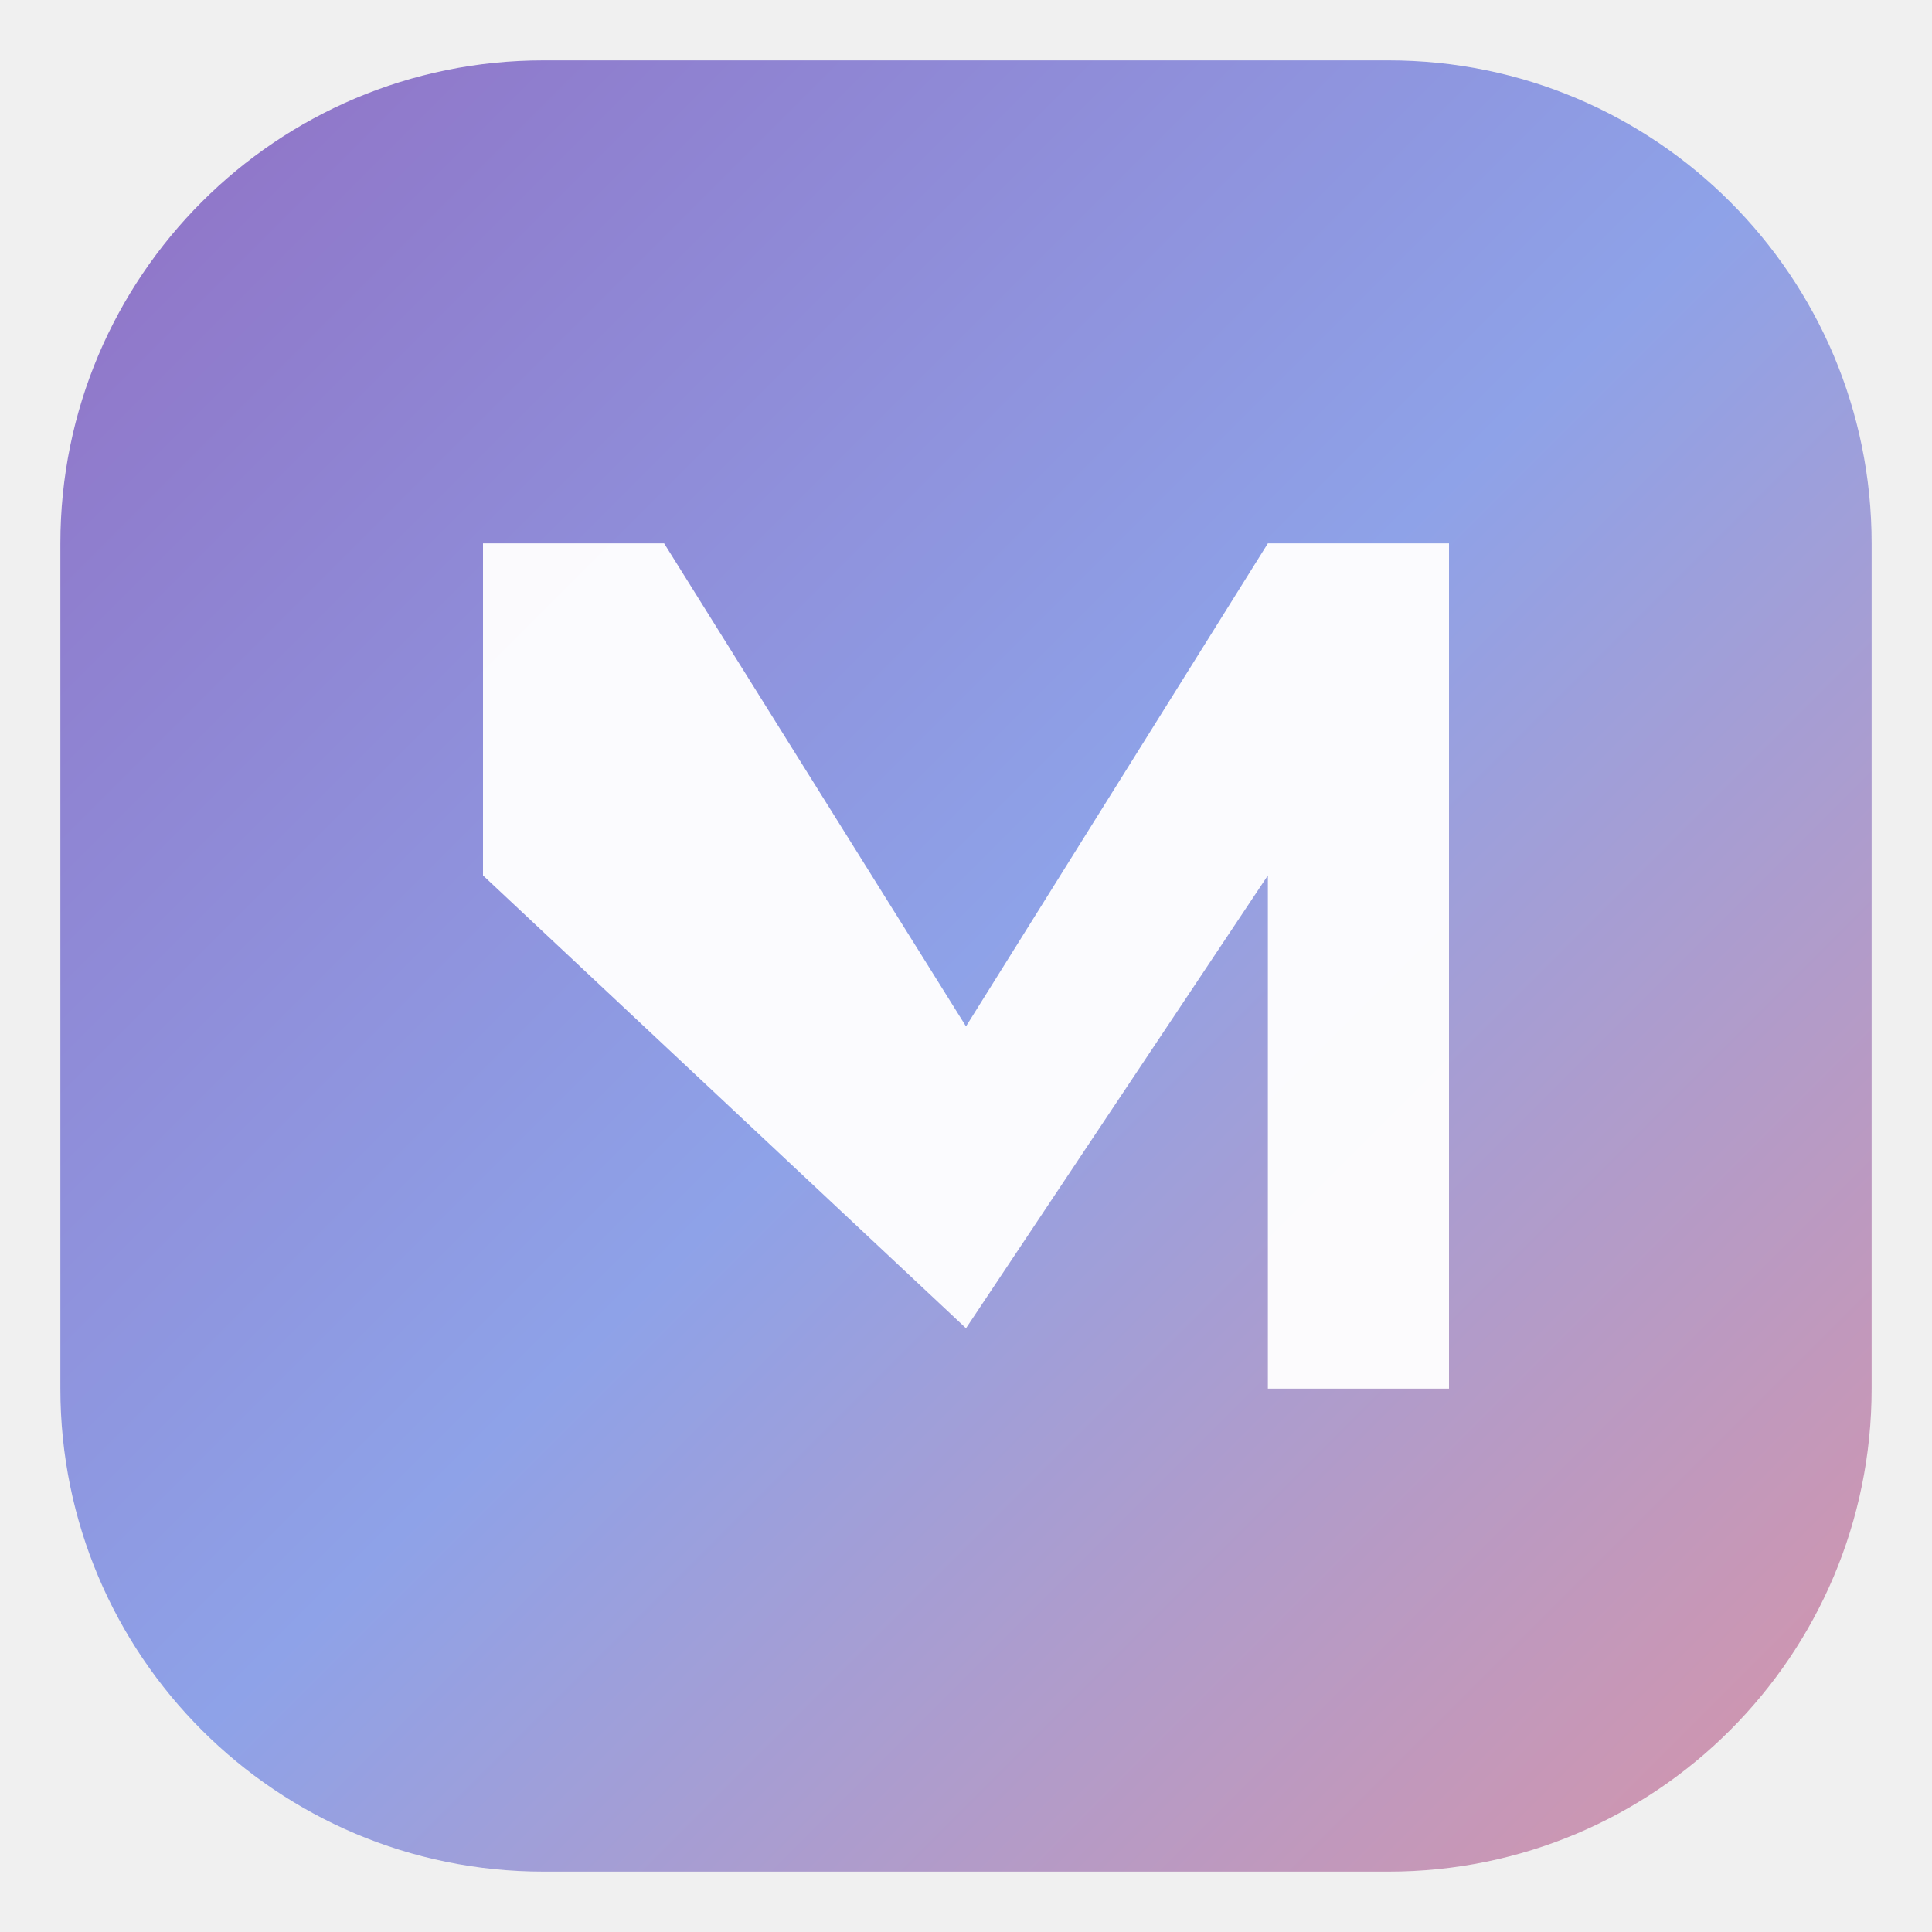
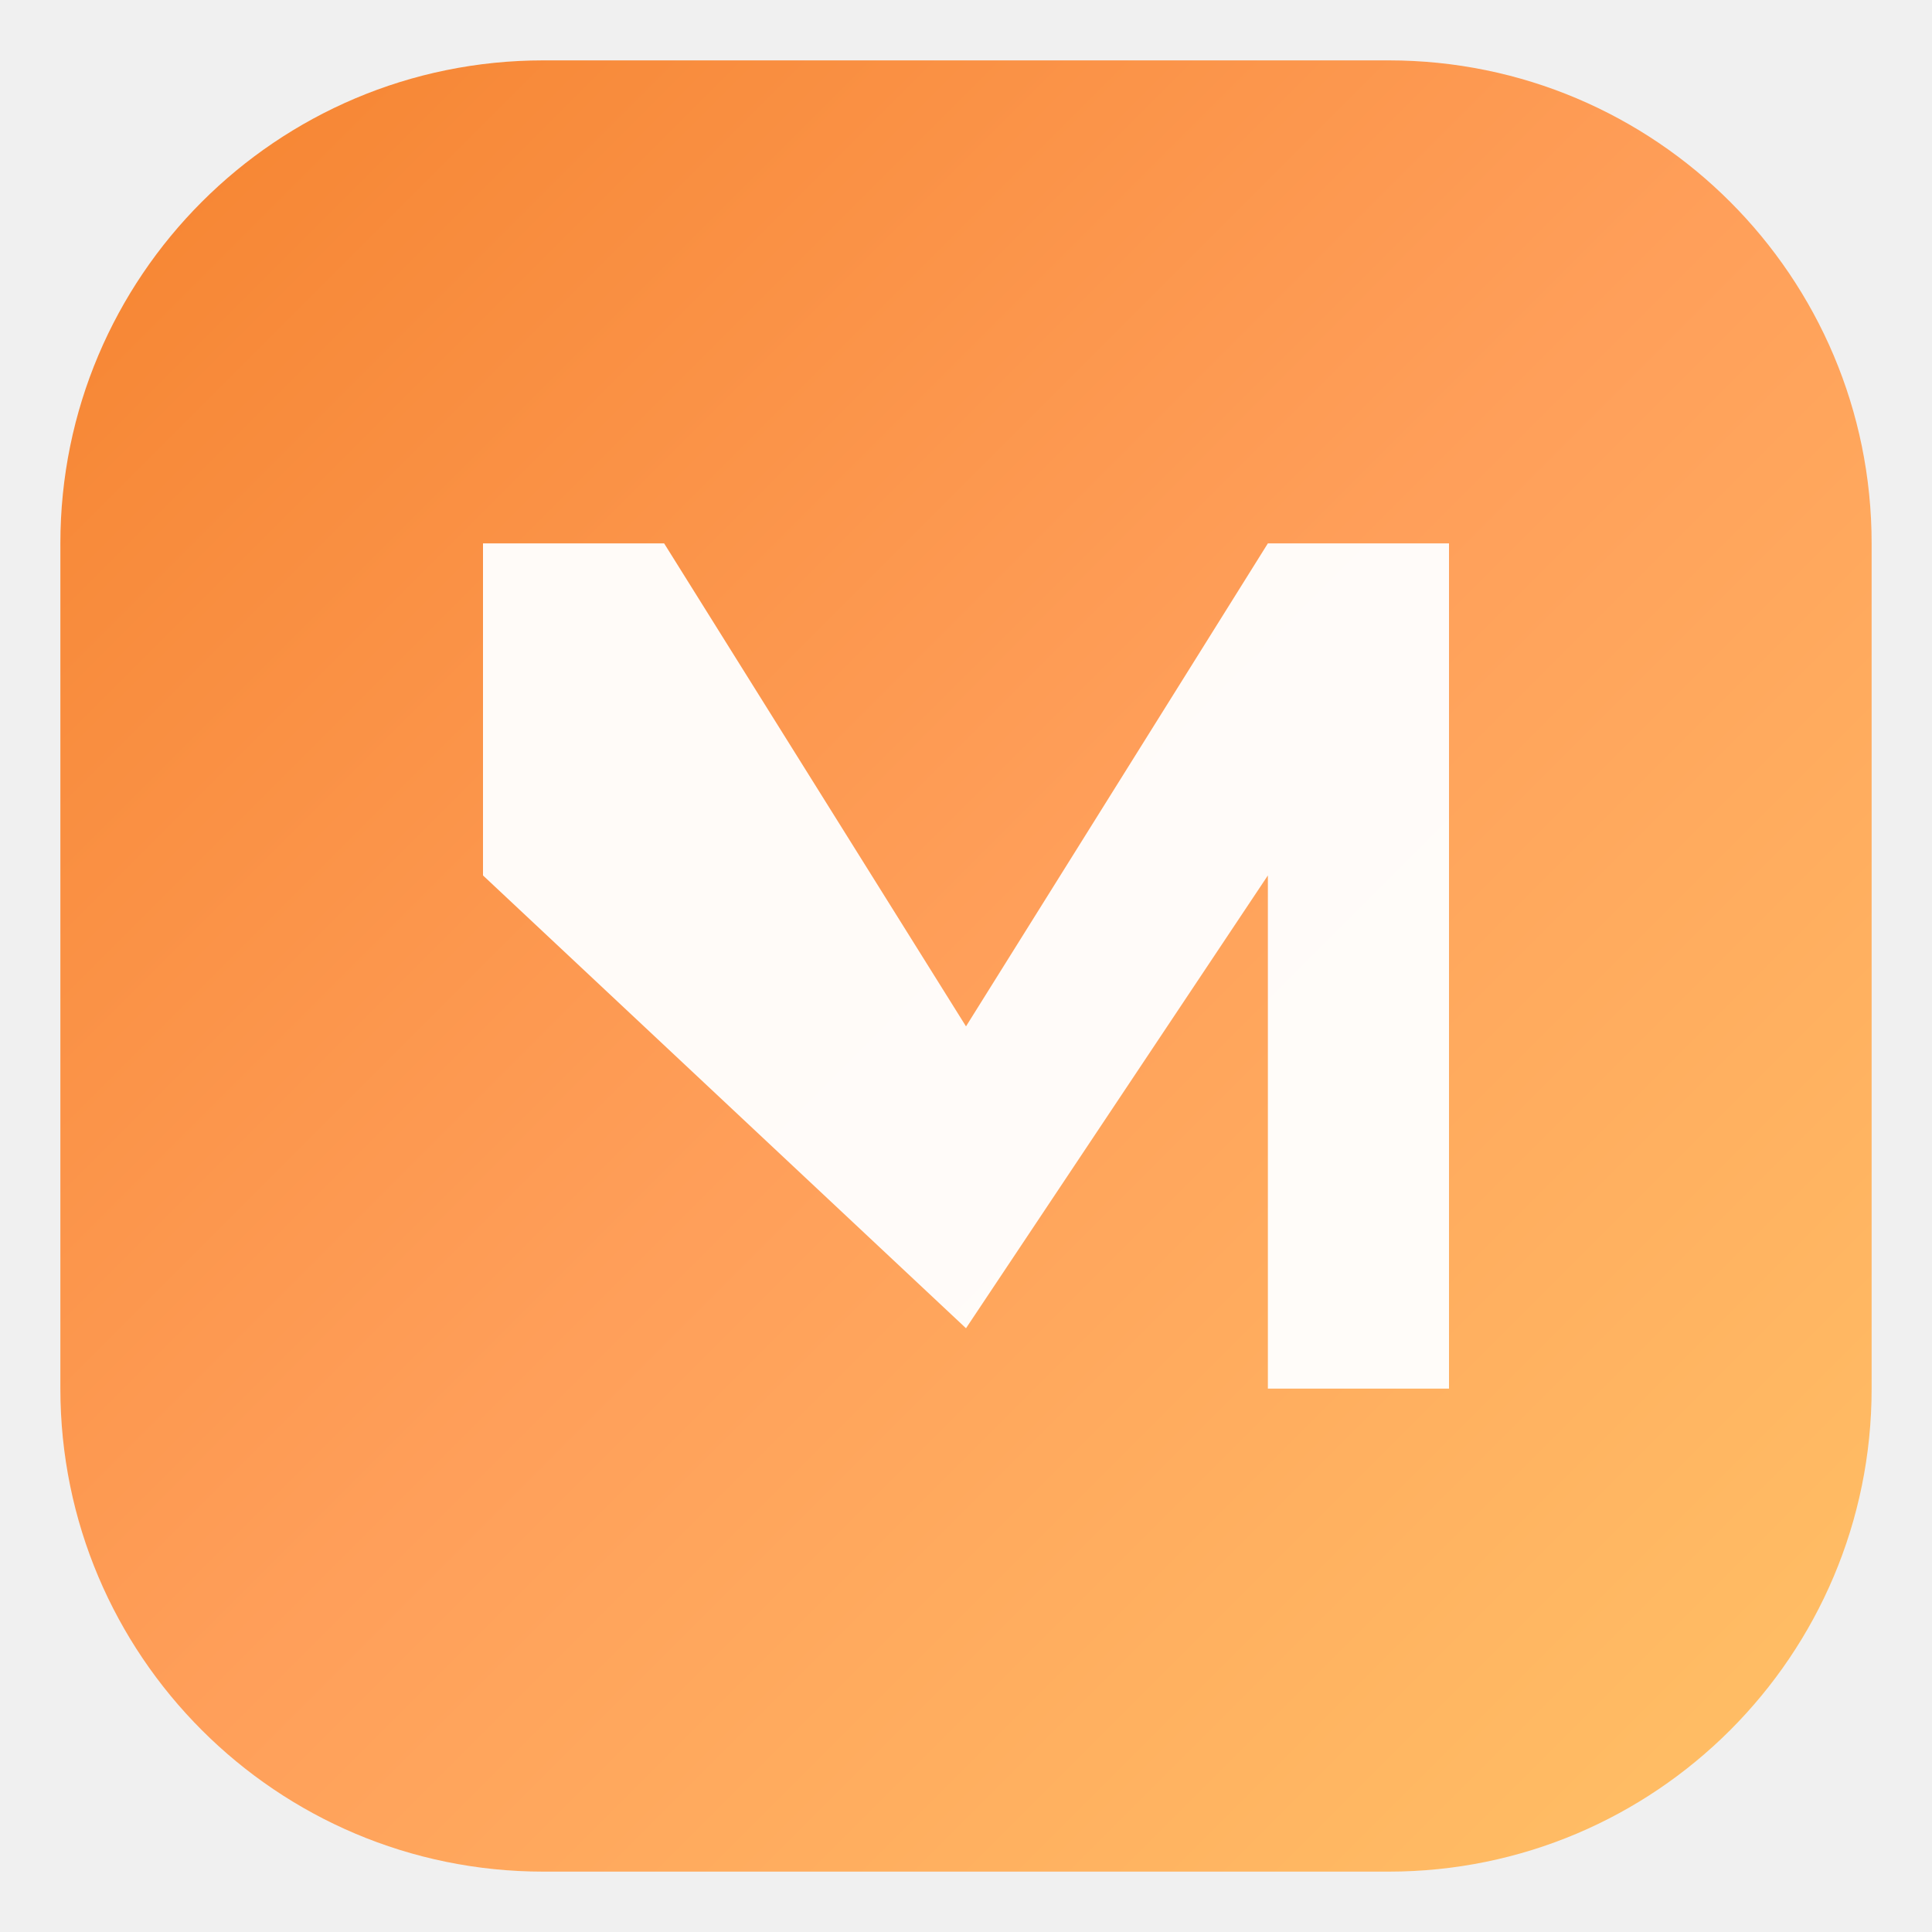
<svg xmlns="http://www.w3.org/2000/svg" viewBox="0 0 64 64" width="64" height="64">
  <defs>
    <linearGradient id="g" x1="0" y1="0" x2="1" y2="1">
-       <stop offset="0%" stop-color="#9070c4" />
-       <stop offset="50%" stop-color="#8ea2e8" />
-       <stop offset="100%" stop-color="#d894a8" />
+       <stop offset="0%" stop-color="#f5832f" />
+       <stop offset="50%" stop-color="#ff9f5a" />
+       <stop offset="100%" stop-color="#ffc266" />
    </linearGradient>
  </defs>
  <rect x="2" y="2" width="60" height="60" rx="16" fill="url(#g)" />
  <path d="M16 46V18h6l10 16 10-16h6v28h-6V29L32 44 16 29v17z" fill="#ffffff" fill-opacity="0.96" />
</svg>
